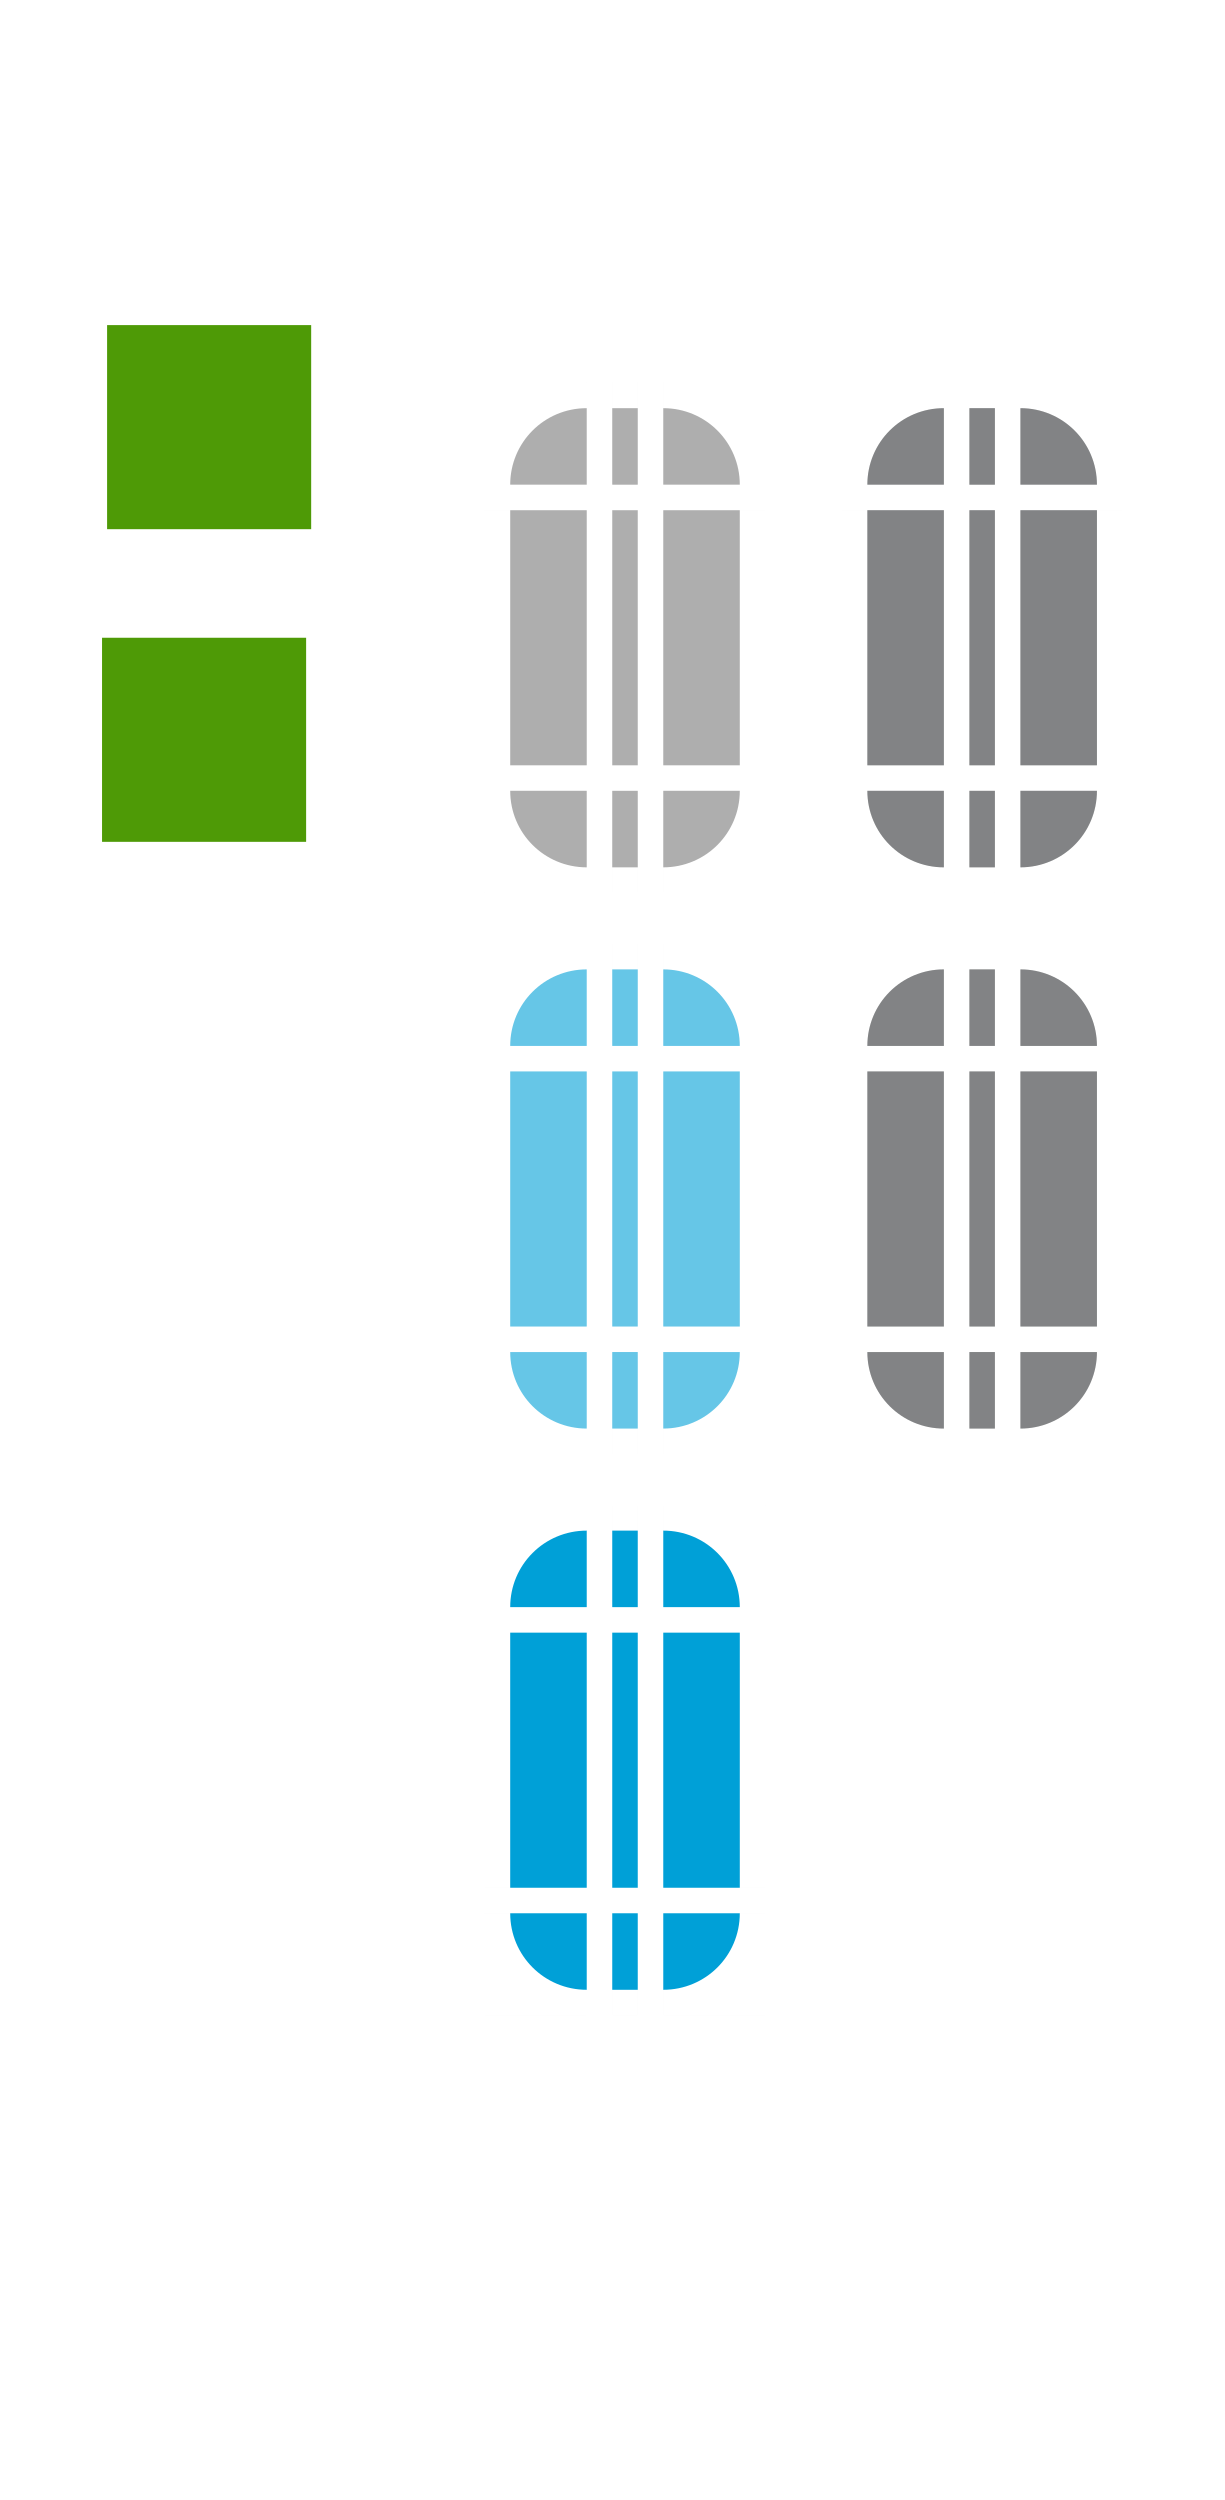
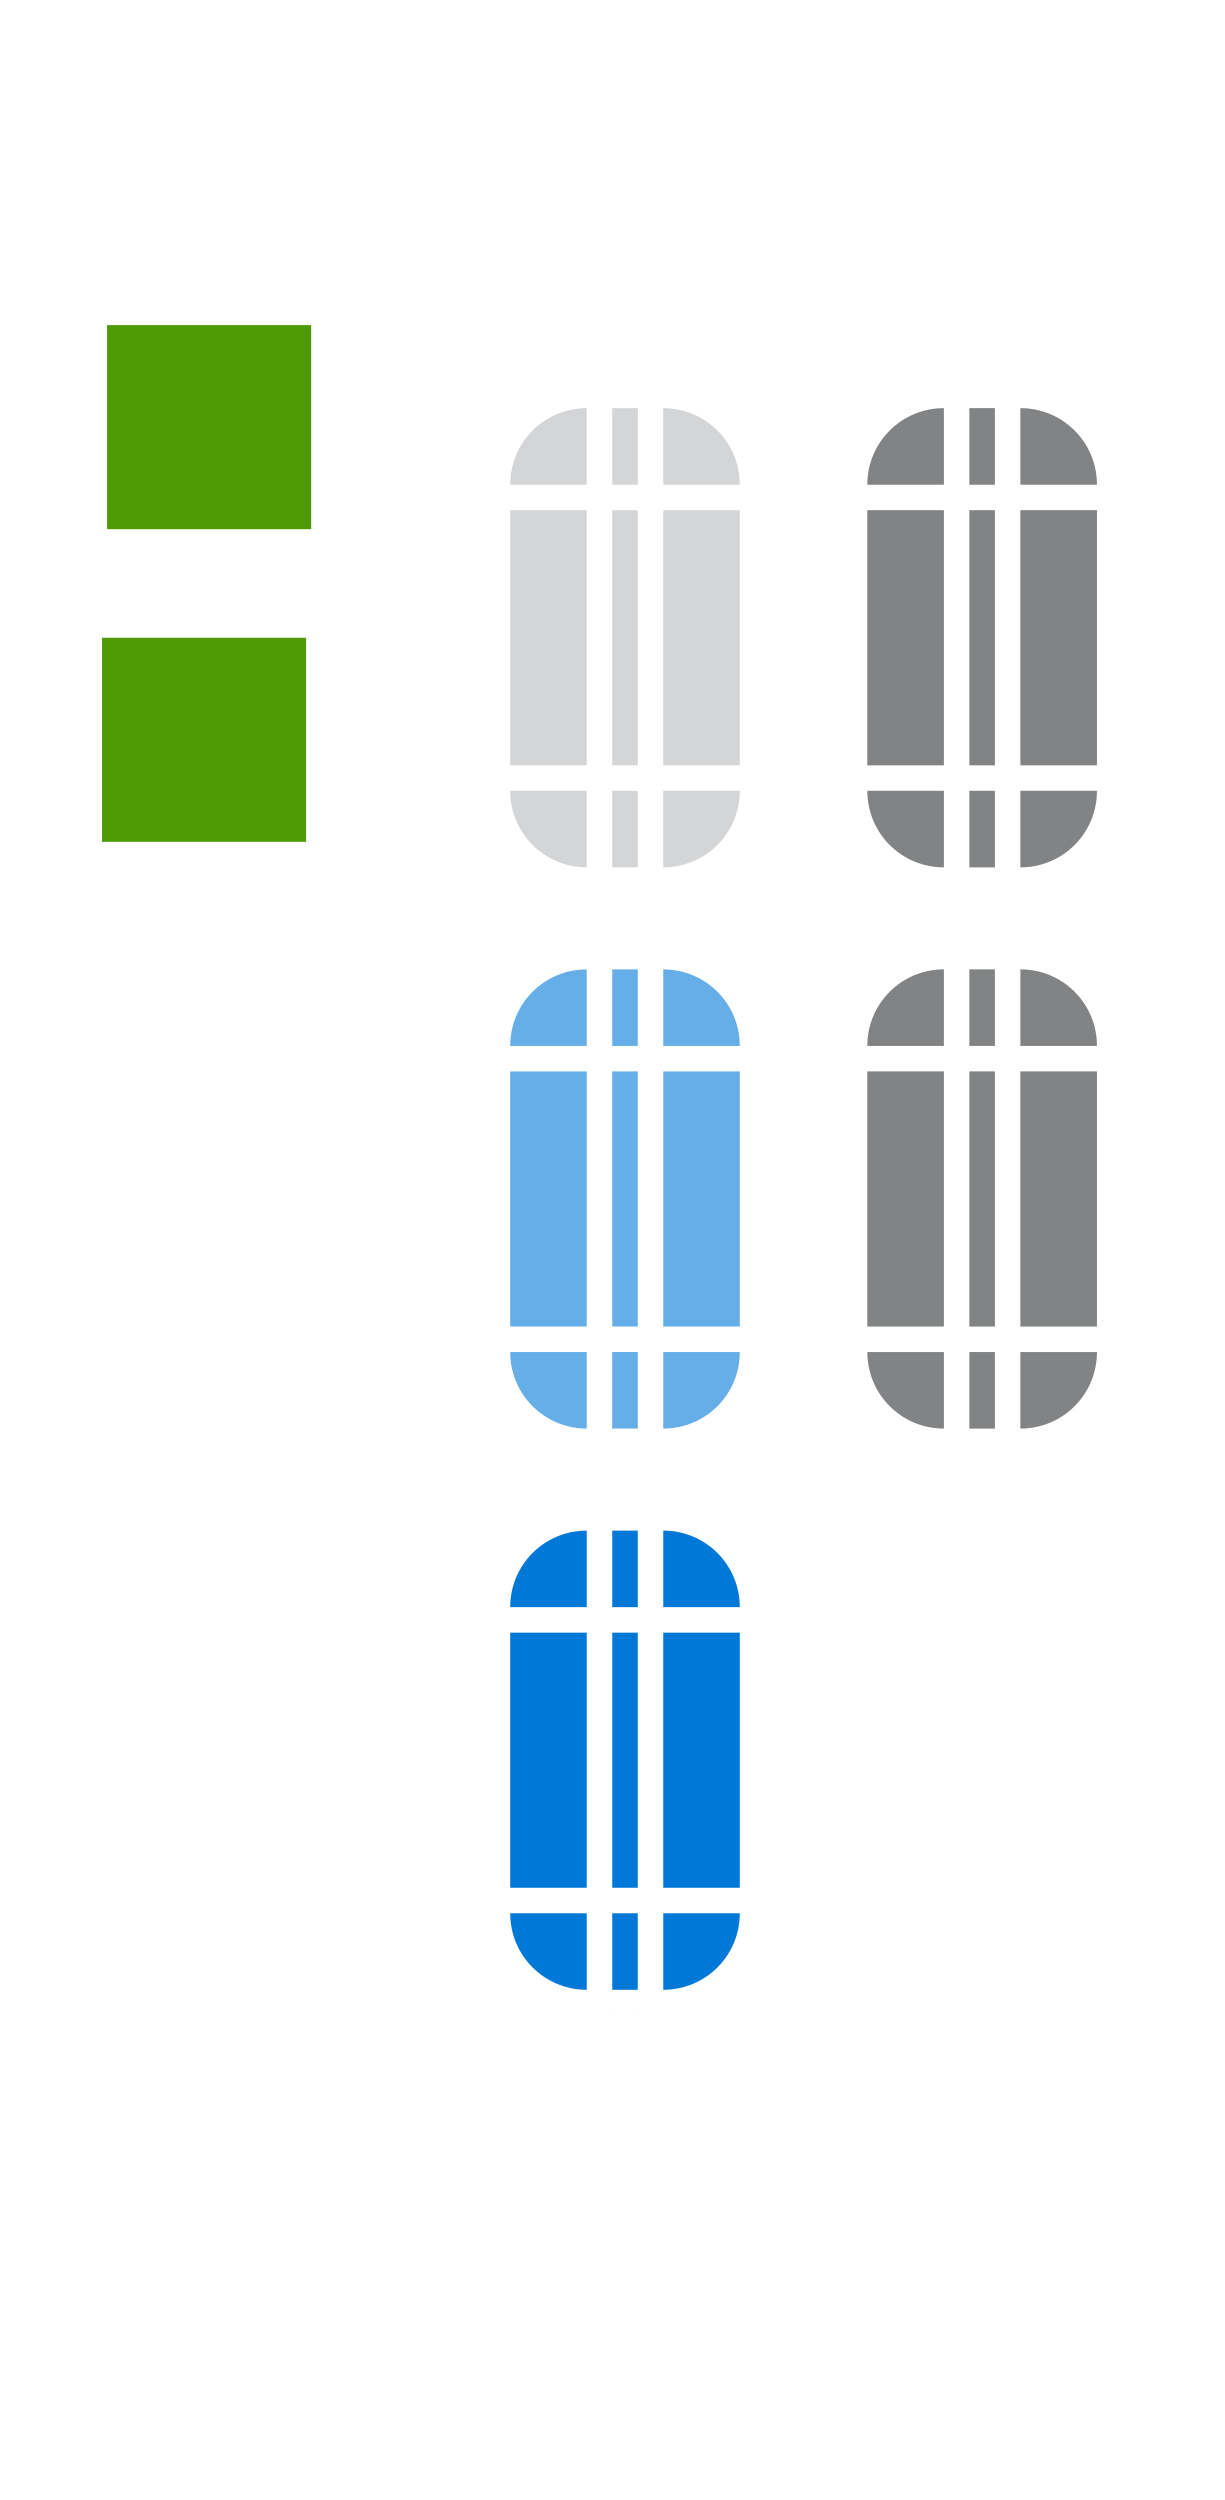
<svg xmlns="http://www.w3.org/2000/svg" width="48" height="98" version="1.0" id="svg254">
  <defs id="defs3">
    <style id="current-color-scheme" type="text/css">.ColorScheme-Text {
        color:#31363b;
        stop-color:#31363b;
      }
      .ColorScheme-Background {
        color:#eff0f1;
        stop-color:#eff0f1;
      }
      .ColorScheme-Highlight {
        color:#3daee9;
        stop-color:#3daee9;
      }
      .ColorScheme-ViewText {
        color:#31363b;
        stop-color:#31363b;
      }
      .ColorScheme-ViewBackground {
        color:#fcfcfc;
        stop-color:#fcfcfc;
      }
      .ColorScheme-ViewHover {
        color:#93cee9;
        stop-color:#93cee9;
      }
      .ColorScheme-ViewFocus{
        color:#3daee9;
        stop-color:#3daee9;
      }
      .ColorScheme-ButtonText {
        color:#31363b;
        stop-color:#31363b;
      }
      .ColorScheme-ButtonBackground {
        color:#eff0f1;
        stop-color:#eff0f1;
      }
      .ColorScheme-ButtonHover {
        color:#93cee9;
        stop-color:#93cee9;
      }
      .ColorScheme-ButtonFocus{
        color:#3daee9;
        stop-color:#3daee9;
      }</style>
  </defs>
-   <rect style="color:#31363b;opacity:0.6;fill:#787878;fill-rule:evenodd;fill-opacity:1" height="10" width="1" y="20" x="24" class="ColorScheme-Text" id="slider-center" />
+   <rect style="color:#31363b;opacity:0.6;fill:#b7b9bd;fill-rule:evenodd" height="10" width="1" y="20" x="24" class="ColorScheme-Text" id="slider-center" />
  <g transform="matrix(0.75,0,0,1,19.25,13)" id="slider-right">
-     <path style="color:#31363b;opacity:0.6;fill:#787878;fill-rule:evenodd;fill-opacity:1" id="path6" d="m 9,7 v 10 h 4 V 7 Z" class="ColorScheme-Text" />
+     <path style="color:#31363b;opacity:0.6;fill:#b7b9bd;fill-rule:evenodd" id="path6" d="m 9,7 v 10 h 4 V 7 Z" class="ColorScheme-Text" />
    <rect style="opacity:0.01;fill:#e4e6e8" id="rect8" height="10" width="1" y="20" x="29" transform="matrix(1.3333,0,0,1,-25.667,-13)" />
  </g>
  <g transform="matrix(0.75,0,0,0.75,19.25,13.75)" id="slider-topright">
    <rect style="opacity:0.01;fill:#e4e6e8" id="rect11" height="4" width="4" y="15" x="26" transform="matrix(1.3333,0,0,1.3333,-25.667,-18.333)" />
-     <path style="color:#31363b;opacity:0.6;fill:#787878;fill-rule:evenodd;fill-opacity:1" id="path13" d="m 9,3 v 4 h 4 C 13,4.784 11.216,3 9,3 Z" class="ColorScheme-Text" />
+     <path style="color:#31363b;opacity:0.6;fill:#b7b9bd;fill-rule:evenodd" id="path13" d="m 9,3 v 4 h 4 C 13,4.784 11.216,3 9,3 Z" class="ColorScheme-Text" />
  </g>
  <g transform="matrix(0.75,0,0,0.75,19.25,18.25)" id="slider-bottomright">
    <rect style="opacity:0.01;fill:#e4e6e8" id="rect16" height="4" width="4" y="31" x="26" transform="matrix(1.3333,0,0,1.3333,-25.667,-24.333)" />
-     <path style="color:#31363b;opacity:0.6;fill:#787878;fill-rule:evenodd;fill-opacity:1" id="path18" d="m 9,21 v -4 h 4 c 0,2.216 -1.784,4 -4,4 z" class="ColorScheme-Text" />
+     <path style="color:#31363b;opacity:0.6;fill:#b7b9bd;fill-rule:evenodd" id="path18" d="m 9,21 v -4 h 4 c 0,2.216 -1.784,4 -4,4 z" class="ColorScheme-Text" />
  </g>
  <g transform="matrix(-0.75,0,0,1,29.75,13)" id="slider-left">
-     <path style="color:#31363b;opacity:0.6;fill:#787878;fill-rule:evenodd;fill-opacity:1" id="path21" d="m 9,7 v 10 h 4 V 7 Z" class="ColorScheme-Text" />
+     <path style="color:#31363b;opacity:0.6;fill:#b7b9bd;fill-rule:evenodd" id="path21" d="m 9,7 v 10 h 4 V 7 Z" class="ColorScheme-Text" />
    <rect style="opacity:0.01;fill:#e4e6e8" id="rect23" height="10" width="1" y="20" x="19" transform="matrix(-1.3333,0,0,1,39.667,-13)" />
  </g>
  <g transform="matrix(-0.75,0,0,0.75,29.75,13.75)" id="slider-topleft">
    <rect style="opacity:0.01;fill:#e4e6e8" id="rect26" height="4" width="4" y="15" x="19" transform="matrix(-1.3333,0,0,1.3333,39.667,-18.333)" />
-     <path style="color:#31363b;opacity:0.6;fill:#787878;fill-rule:evenodd;fill-opacity:1" id="path28" d="m 9,3 v 4 h 4 C 13,4.784 11.216,3 9,3 Z" class="ColorScheme-Text" />
+     <path style="color:#31363b;opacity:0.6;fill:#b7b9bd;fill-rule:evenodd" id="path28" d="m 9,3 v 4 h 4 C 13,4.784 11.216,3 9,3 Z" class="ColorScheme-Text" />
  </g>
  <g transform="matrix(-0.75,0,0,0.75,29.75,18.25)" id="slider-bottomleft">
    <rect style="opacity:0.01;fill:#e4e6e8" id="rect31" height="4" width="4" y="31" x="19" transform="matrix(-1.3333,0,0,1.3333,39.667,-24.333)" />
-     <path style="color:#31363b;opacity:0.6;fill:#787878;fill-rule:evenodd;fill-opacity:1" id="path33" d="m 9,21 v -4 h 4 c 0,2.216 -1.784,4 -4,4 z" class="ColorScheme-Text" />
+     <path style="color:#31363b;opacity:0.6;fill:#b7b9bd;fill-rule:evenodd" id="path33" d="m 9,21 v -4 h 4 c 0,2.216 -1.784,4 -4,4 z" class="ColorScheme-Text" />
  </g>
  <g transform="matrix(0,-0.75,-0.1,0,25.7,25.75)" id="slider-top">
    <rect style="opacity:0.01;fill:#e4e6e8" id="rect36" height="4" width="1" y="15" x="24" transform="matrix(0,-10,-1.3333,0,34.333,257)" />
-     <path style="color:#31363b;opacity:0.6;fill:#787878;fill-rule:evenodd;fill-opacity:1" id="path38" d="m 9,7 v 10 h 4 V 7 Z" class="ColorScheme-Text" />
+     <path style="color:#31363b;opacity:0.6;fill:#b7b9bd;fill-rule:evenodd" id="path38" d="m 9,7 v 10 h 4 V 7 Z" class="ColorScheme-Text" />
  </g>
  <g transform="matrix(0,0.75,-0.1,0,25.7,24.25)" id="slider-bottom">
    <rect style="opacity:0.01;fill:#e4e6e8" id="rect41" height="4" width="1" y="31" x="24" transform="matrix(0,-10,1.3333,0,-32.333,257)" />
-     <path style="color:#31363b;opacity:0.6;fill:#787878;fill-rule:evenodd;fill-opacity:1" id="path43" d="m 9,7 v 10 h 4 V 7 Z" class="ColorScheme-Text" />
+     <path style="color:#31363b;opacity:0.6;fill:#b7b9bd;fill-rule:evenodd" id="path43" d="m 9,7 v 10 h 4 V 7 Z" class="ColorScheme-Text" />
  </g>
  <rect style="fill:#4e9a06" ry="8" rx="0" height="8" width="8" y="25" x="4" id="hint-scrollbar-size" />
  <rect style="fill:#4e9a06;stroke-width:3.893" ry="8" rx="0" height="8" width="8" y="12.744" x="4.198" id="hint-tile-center" />
  <g transform="matrix(0.75,0,0,1,33.25,13)" id="background-vertical-right">
    <path style="color:#31363b;opacity:0.4;fill:currentColor;fill-rule:evenodd" id="path48" d="m 9,7 v 10 h 4 V 7 Z" class="ColorScheme-Text" />
    <rect style="opacity:0.01;fill:#e4e6e8" id="rect50" height="10" width="1" y="20" x="43" transform="matrix(1.3333,0,0,1,-44.333,-13)" />
    <path style="color:#fcfcfc;opacity:0.25;fill:#000000;fill-rule:evenodd" id="path52" d="m 9,7 v 10 h 4 V 7 Z" class="ColorScheme-ViewBackground" />
  </g>
  <g transform="matrix(0.75,0,0,0.75,33.25,13.75)" id="background-vertical-topright">
    <rect style="opacity:0.01;fill:#e4e6e8" id="rect55" height="4" width="4" y="15" x="40" transform="matrix(1.3333,0,0,1.3333,-44.333,-18.333)" />
    <path style="color:#31363b;opacity:0.4;fill:currentColor;fill-rule:evenodd" id="path57" d="m 9,3 v 4 h 4 C 13,4.784 11.216,3 9,3 Z" class="ColorScheme-Text" />
    <path style="color:#fcfcfc;opacity:0.25;fill:#000000;fill-rule:evenodd" id="path59" d="m 9,3 v 4 h 4 C 13,4.784 11.216,3 9,3 Z" class="ColorScheme-ViewBackground" />
  </g>
  <g transform="matrix(0.75,0,0,0.75,33.25,18.25)" id="background-vertical-bottomright">
    <rect style="opacity:0.01;fill:#e4e6e8" id="rect62" height="4" width="4" y="31" x="40" transform="matrix(1.3333,0,0,1.3333,-44.333,-24.333)" />
    <path style="color:#31363b;opacity:0.4;fill:currentColor;fill-rule:evenodd" id="path64" d="m 9,21 v -4 h 4 c 0,2.216 -1.784,4 -4,4 z" class="ColorScheme-Text" />
    <path style="color:#fcfcfc;opacity:0.25;fill:#000000;fill-rule:evenodd" id="path66" d="m 9,21 v -4 h 4 c 0,2.216 -1.784,4 -4,4 z" class="ColorScheme-ViewBackground" />
  </g>
  <g transform="matrix(-0.75,0,0,1,43.75,13)" id="background-vertical-left">
    <path style="color:#31363b;opacity:0.4;fill:currentColor;fill-rule:evenodd" id="path69" d="m 9,7 v 10 h 4 V 7 Z" class="ColorScheme-Text" />
    <rect style="opacity:0.01;fill:#e4e6e8" id="rect71" height="10" width="1" y="20" x="33" transform="matrix(-1.3333,0,0,1,58.333,-13)" />
    <path style="color:#fcfcfc;opacity:0.25;fill:#000000;fill-rule:evenodd" id="path73" d="m 9,7 v 10 h 4 V 7 Z" class="ColorScheme-ViewBackground" />
  </g>
  <g transform="matrix(-0.75,0,0,0.75,43.75,13.75)" id="background-vertical-topleft">
    <rect style="opacity:0.01;fill:#e4e6e8" id="rect76" height="4" width="4" y="15" x="33" transform="matrix(-1.3333,0,0,1.3333,58.333,-18.333)" />
    <path style="color:#31363b;opacity:0.4;fill:currentColor;fill-rule:evenodd" id="path78" d="m 9,3 v 4 h 4 C 13,4.784 11.216,3 9,3 Z" class="ColorScheme-Text" />
    <path style="color:#fcfcfc;opacity:0.25;fill:#000000;fill-rule:evenodd" id="path80" d="m 9,3 v 4 h 4 C 13,4.784 11.216,3 9,3 Z" class="ColorScheme-ViewBackground" />
  </g>
  <g transform="matrix(-0.75,0,0,0.75,43.75,18.25)" id="background-vertical-bottomleft">
    <rect style="opacity:0.01;fill:#e4e6e8" id="rect83" height="4" width="4" y="31" x="33" transform="matrix(-1.3333,0,0,1.3333,58.333,-24.333)" />
    <path style="color:#31363b;opacity:0.4;fill:currentColor;fill-rule:evenodd" id="path85" d="m 9,21 v -4 h 4 c 0,2.216 -1.784,4 -4,4 z" class="ColorScheme-Text" />
    <path style="color:#fcfcfc;opacity:0.25;fill:#000000;fill-rule:evenodd" id="path87" d="m 9,21 v -4 h 4 c 0,2.216 -1.784,4 -4,4 z" class="ColorScheme-ViewBackground" />
  </g>
  <g transform="matrix(0,-0.75,-0.1,0,39.7,25.75)" id="background-vertical-top">
    <rect style="opacity:0.01;fill:#e4e6e8" id="rect90" height="4" width="1" y="15" x="38" transform="matrix(0,-10,-1.3333,0,34.333,397)" />
    <path style="color:#31363b;opacity:0.4;fill:currentColor;fill-rule:evenodd" id="path92" d="m 9,7 v 10 h 4 V 7 Z" class="ColorScheme-Text" />
    <path style="color:#fcfcfc;opacity:0.25;fill:#000000;fill-rule:evenodd" id="path94" d="m 9,7 v 10 h 4 V 7 Z" class="ColorScheme-ViewBackground" />
  </g>
  <g transform="matrix(0,0.75,-0.1,0,39.7,24.25)" id="background-vertical-bottom">
    <rect style="opacity:0.01;fill:#e4e6e8" id="rect97" height="4" width="1" y="31" x="38" transform="matrix(0,-10,1.3333,0,-32.333,397)" />
    <path style="color:#31363b;opacity:0.4;fill:currentColor;fill-rule:evenodd" id="path99" d="m 9,7 v 10 h 4 V 7 Z" class="ColorScheme-Text" />
    <path style="color:#fcfcfc;opacity:0.25;fill:#000000;fill-rule:evenodd" id="path101" d="m 9,7 v 10 h 4 V 7 Z" class="ColorScheme-ViewBackground" />
  </g>
-   <rect style="color:#93cee9;fill:#00a0d7;fill-rule:evenodd;fill-opacity:1" height="10" width="1" y="64" x="24" class="ColorScheme-ButtonHover" id="sunken-slider-center" />
+   <rect style="color:#93cee9;fill:#0078d7;fill-rule:evenodd;fill-opacity:1" height="10" width="1" y="64" x="24" class="ColorScheme-ButtonHover" id="sunken-slider-center" />
  <g transform="matrix(0.75,0,0,1,19.25,57)" id="sunken-slider-right">
-     <path style="color:#93cee9;fill:#00a0d7;fill-rule:evenodd;fill-opacity:1" id="path105" d="m 9,7 v 10 h 4 V 7 Z" class="ColorScheme-ButtonHover" />
+     <path style="color:#93cee9;fill:#0078d7;fill-rule:evenodd;fill-opacity:1" id="path105" d="m 9,7 v 10 h 4 V 7 Z" class="ColorScheme-ButtonHover" />
    <rect style="opacity:0.01;fill:#e4e6e8" id="rect107" height="10" width="1" y="64" x="29" transform="matrix(1.3333,0,0,1,-25.667,-57)" />
  </g>
  <g transform="matrix(0.75,0,0,0.75,19.25,57.75)" id="sunken-slider-topright">
    <rect style="opacity:0.01;fill:#e4e6e8" id="rect110" height="4" width="4" y="59" x="26" transform="matrix(1.3333,0,0,1.3333,-25.667,-77)" />
-     <path style="color:#93cee9;fill:#00a0d7;fill-rule:evenodd;fill-opacity:1" id="path112" d="m 9,3 v 4 h 4 C 13,4.784 11.216,3 9,3 Z" class="ColorScheme-ButtonHover" />
+     <path style="color:#93cee9;fill:#0078d7;fill-rule:evenodd;fill-opacity:1" id="path112" d="m 9,3 v 4 h 4 C 13,4.784 11.216,3 9,3 Z" class="ColorScheme-ButtonHover" />
  </g>
  <g transform="matrix(0.75,0,0,0.75,19.25,62.25)" id="sunken-slider-bottomright">
    <rect style="opacity:0.01;fill:#e4e6e8" id="rect115" height="4" width="4" y="75" x="26" transform="matrix(1.3333,0,0,1.3333,-25.667,-83)" />
-     <path style="color:#93cee9;fill:#00a0d7;fill-rule:evenodd;fill-opacity:1" id="path117" d="m 9,21 v -4 h 4 c 0,2.216 -1.784,4 -4,4 z" class="ColorScheme-ButtonHover" />
+     <path style="color:#93cee9;fill:#0078d7;fill-rule:evenodd;fill-opacity:1" id="path117" d="m 9,21 v -4 h 4 c 0,2.216 -1.784,4 -4,4 z" class="ColorScheme-ButtonHover" />
  </g>
  <g transform="matrix(-0.75,0,0,1,29.75,57)" id="sunken-slider-left">
-     <path style="color:#93cee9;fill:#00a0d7;fill-rule:evenodd;fill-opacity:1" id="path120" d="m 9,7 v 10 h 4 V 7 Z" class="ColorScheme-ButtonHover" />
+     <path style="color:#93cee9;fill:#0078d7;fill-rule:evenodd;fill-opacity:1" id="path120" d="m 9,7 v 10 h 4 V 7 Z" class="ColorScheme-ButtonHover" />
    <rect style="opacity:0.01;fill:#e4e6e8" id="rect122" height="10" width="1" y="64" x="19" transform="matrix(-1.3333,0,0,1,39.667,-57)" />
  </g>
  <g transform="matrix(-0.75,0,0,0.75,29.75,57.75)" id="sunken-slider-topleft">
    <rect style="opacity:0.01;fill:#e4e6e8" id="rect125" height="4" width="4" y="59" x="19" transform="matrix(-1.3333,0,0,1.3333,39.667,-77)" />
-     <path style="color:#93cee9;fill:#00a0d7;fill-rule:evenodd;fill-opacity:1" id="path127" d="m 9,3 v 4 h 4 C 13,4.784 11.216,3 9,3 Z" class="ColorScheme-ButtonHover" />
+     <path style="color:#93cee9;fill:#0078d7;fill-rule:evenodd;fill-opacity:1" id="path127" d="m 9,3 v 4 h 4 C 13,4.784 11.216,3 9,3 Z" class="ColorScheme-ButtonHover" />
  </g>
  <g transform="matrix(-0.75,0,0,0.75,29.75,62.25)" id="sunken-slider-bottomleft">
    <rect style="opacity:0.01;fill:#e4e6e8" id="rect130" height="4" width="4" y="75" x="19" transform="matrix(-1.3333,0,0,1.3333,39.667,-83)" />
-     <path style="color:#93cee9;fill:#00a0d7;fill-rule:evenodd;fill-opacity:1" id="path132" d="m 9,21 v -4 h 4 c 0,2.216 -1.784,4 -4,4 z" class="ColorScheme-ButtonHover" />
+     <path style="color:#93cee9;fill:#0078d7;fill-rule:evenodd;fill-opacity:1" id="path132" d="m 9,21 v -4 h 4 c 0,2.216 -1.784,4 -4,4 z" class="ColorScheme-ButtonHover" />
  </g>
  <g transform="matrix(0,-0.75,-0.1,0,25.7,69.75)" id="sunken-slider-top">
    <rect style="opacity:0.01;fill:#e4e6e8" id="rect135" height="4" width="1" y="59" x="24" transform="matrix(0,-10,-1.3333,0,93,257)" />
-     <path style="color:#93cee9;fill:#00a0d7;fill-rule:evenodd;fill-opacity:1" id="path137" d="m 9,7 v 10 h 4 V 7 Z" class="ColorScheme-ButtonHover" />
+     <path style="color:#93cee9;fill:#0078d7;fill-rule:evenodd;fill-opacity:1" id="path137" d="m 9,7 v 10 h 4 V 7 Z" class="ColorScheme-ButtonHover" />
  </g>
  <g transform="matrix(0,0.75,-0.1,0,25.7,68.25)" id="sunken-slider-bottom">
    <rect style="opacity:0.01;fill:#e4e6e8" id="rect140" height="4" width="1" y="75" x="24" transform="matrix(0,-10,1.3333,0,-91,257)" />
-     <path style="color:#93cee9;fill:#00a0d7;fill-rule:evenodd;fill-opacity:1" id="path142" d="m 9,7 v 10 h 4 V 7 Z" class="ColorScheme-ButtonHover" />
-   </g>
-   <rect style="color:#93cee9;opacity:0.6;fill:#00a0d7;fill-rule:evenodd;fill-opacity:1" height="10" width="1" y="42" x="24" class="ColorScheme-ButtonHover" id="mouseover-slider-center" />
+     <path style="color:#93cee9;fill:#0078d7;fill-rule:evenodd;fill-opacity:1" id="path142" d="m 9,7 v 10 h 4 V 7 Z" class="ColorScheme-ButtonHover" />
+   </g>
+   <rect style="color:#93cee9;opacity:0.6;fill:#0078d7;fill-rule:evenodd;fill-opacity:1" height="10" width="1" y="42" x="24" class="ColorScheme-ButtonHover" id="mouseover-slider-center" />
  <g transform="matrix(0.75,0,0,1,19.25,35)" id="mouseover-slider-right">
-     <path style="color:#93cee9;opacity:0.6;fill:#00a0d7;fill-rule:evenodd;fill-opacity:1" id="path146" d="m 9,7 v 10 h 4 V 7 Z" class="ColorScheme-ButtonHover" />
+     <path style="color:#93cee9;opacity:0.6;fill:#0078d7;fill-rule:evenodd;fill-opacity:1" id="path146" d="m 9,7 v 10 h 4 V 7 Z" class="ColorScheme-ButtonHover" />
    <rect style="opacity:0.01;fill:#e4e6e8" id="rect148" height="10" width="1" y="64" x="29" transform="matrix(1.3333,0,0,1,-25.667,-57)" />
  </g>
  <g transform="matrix(0.75,0,0,0.75,19.25,35.75)" id="mouseover-slider-topright">
    <rect style="opacity:0.01;fill:#e4e6e8" id="rect151" height="4" width="4" y="59" x="26" transform="matrix(1.3333,0,0,1.3333,-25.667,-77)" />
-     <path style="color:#93cee9;opacity:0.6;fill:#00a0d7;fill-rule:evenodd;fill-opacity:1" id="path153" d="m 9,3 v 4 h 4 C 13,4.784 11.216,3 9,3 Z" class="ColorScheme-ButtonHover" />
+     <path style="color:#93cee9;opacity:0.6;fill:#0078d7;fill-rule:evenodd;fill-opacity:1" id="path153" d="m 9,3 v 4 h 4 C 13,4.784 11.216,3 9,3 Z" class="ColorScheme-ButtonHover" />
  </g>
  <g transform="matrix(0.75,0,0,0.75,19.25,40.25)" id="mouseover-slider-bottomright">
    <rect style="opacity:0.01;fill:#e4e6e8" id="rect156" height="4" width="4" y="75" x="26" transform="matrix(1.3333,0,0,1.3333,-25.667,-83)" />
-     <path style="color:#93cee9;opacity:0.6;fill:#00a0d7;fill-rule:evenodd;fill-opacity:1" id="path158" d="m 9,21 v -4 h 4 c 0,2.216 -1.784,4 -4,4 z" class="ColorScheme-ButtonHover" />
+     <path style="color:#93cee9;opacity:0.6;fill:#0078d7;fill-rule:evenodd;fill-opacity:1" id="path158" d="m 9,21 v -4 h 4 c 0,2.216 -1.784,4 -4,4 z" class="ColorScheme-ButtonHover" />
  </g>
  <g transform="matrix(-0.75,0,0,1,29.75,35)" id="mouseover-slider-left">
-     <path style="color:#93cee9;opacity:0.6;fill:#00a0d7;fill-rule:evenodd;fill-opacity:1" id="path161" d="m 9,7 v 10 h 4 V 7 Z" class="ColorScheme-ButtonHover" />
+     <path style="color:#93cee9;opacity:0.6;fill:#0078d7;fill-rule:evenodd;fill-opacity:1" id="path161" d="m 9,7 v 10 h 4 V 7 Z" class="ColorScheme-ButtonHover" />
    <rect style="opacity:0.01;fill:#e4e6e8" id="rect163" height="10" width="1" y="64" x="19" transform="matrix(-1.3333,0,0,1,39.667,-57)" />
  </g>
  <g transform="matrix(-0.75,0,0,0.75,29.75,35.75)" id="mouseover-slider-topleft">
    <rect style="opacity:0.01;fill:#e4e6e8" id="rect166" height="4" width="4" y="59" x="19" transform="matrix(-1.3333,0,0,1.3333,39.667,-77)" />
-     <path style="color:#93cee9;opacity:0.6;fill:#00a0d7;fill-rule:evenodd;fill-opacity:1" id="path168" d="m 9,3 v 4 h 4 C 13,4.784 11.216,3 9,3 Z" class="ColorScheme-ButtonHover" />
+     <path style="color:#93cee9;opacity:0.6;fill:#0078d7;fill-rule:evenodd;fill-opacity:1" id="path168" d="m 9,3 v 4 h 4 C 13,4.784 11.216,3 9,3 Z" class="ColorScheme-ButtonHover" />
  </g>
  <g transform="matrix(-0.75,0,0,0.75,29.75,40.25)" id="mouseover-slider-bottomleft">
    <rect style="opacity:0.01;fill:#e4e6e8" id="rect171" height="4" width="4" y="75" x="19" transform="matrix(-1.3333,0,0,1.3333,39.667,-83)" />
-     <path style="color:#93cee9;opacity:0.6;fill:#00a0d7;fill-rule:evenodd;fill-opacity:1" id="path173" d="m 9,21 v -4 h 4 c 0,2.216 -1.784,4 -4,4 z" class="ColorScheme-ButtonHover" />
+     <path style="color:#93cee9;opacity:0.6;fill:#0078d7;fill-rule:evenodd;fill-opacity:1" id="path173" d="m 9,21 v -4 h 4 c 0,2.216 -1.784,4 -4,4 z" class="ColorScheme-ButtonHover" />
  </g>
  <g transform="matrix(0,-0.75,-0.1,0,25.7,47.75)" id="mouseover-slider-top">
    <rect style="opacity:0.01;fill:#e4e6e8" id="rect176" height="4" width="1" y="59" x="24" transform="matrix(0,-10,-1.3333,0,93,257)" />
-     <path style="color:#93cee9;opacity:0.6;fill:#00a0d7;fill-rule:evenodd;fill-opacity:1" id="path178" d="m 9,7 v 10 h 4 V 7 Z" class="ColorScheme-ButtonHover" />
+     <path style="color:#93cee9;opacity:0.6;fill:#0078d7;fill-rule:evenodd;fill-opacity:1" id="path178" d="m 9,7 v 10 h 4 V 7 Z" class="ColorScheme-ButtonHover" />
  </g>
  <g transform="matrix(0,0.75,-0.1,0,25.7,46.25)" id="mouseover-slider-bottom">
    <rect style="opacity:0.01;fill:#e4e6e8" id="rect181" height="4" width="1" y="75" x="24" transform="matrix(0,-10,1.3333,0,-91,257)" />
-     <path style="color:#93cee9;opacity:0.6;fill:#00a0d7;fill-rule:evenodd;fill-opacity:1" id="path183" d="m 9,7 v 10 h 4 V 7 Z" class="ColorScheme-ButtonHover" />
+     <path style="color:#93cee9;opacity:0.6;fill:#0078d7;fill-rule:evenodd;fill-opacity:1" id="path183" d="m 9,7 v 10 h 4 V 7 Z" class="ColorScheme-ButtonHover" />
  </g>
  <g style="fill-rule:evenodd" id="background-vertical-center">
    <rect style="color:#31363b;opacity:0.4;fill:currentColor" id="rect186" height="10" width="1" y="20" x="38" class="ColorScheme-Text" />
    <rect style="color:#fcfcfc;opacity:0.25;fill:#000000" id="rect188" height="10" width="1" y="20" x="38" class="ColorScheme-ViewBackground" />
  </g>
  <g transform="matrix(0.75,0,0,1,33.25,35)" id="background-horizontal-right">
    <path style="color:#31363b;opacity:0.4;fill:currentColor;fill-rule:evenodd" id="path191" d="m 9,7 v 10 h 4 V 7 Z" class="ColorScheme-Text" />
    <rect style="opacity:0.01;fill:#e4e6e8" id="rect193" height="10" width="1" y="20" x="43" transform="matrix(1.3333,0,0,1,-44.333,-13)" />
    <path style="color:#fcfcfc;opacity:0.25;fill:#000000;fill-rule:evenodd" id="path195" d="m 9,7 v 10 h 4 V 7 Z" class="ColorScheme-ViewBackground" />
  </g>
  <g transform="matrix(0.75,0,0,0.75,33.25,35.75)" id="background-horizontal-topright">
    <rect style="opacity:0.01;fill:#e4e6e8" id="rect198" height="4" width="4" y="15" x="40" transform="matrix(1.3333,0,0,1.3333,-44.333,-18.333)" />
    <path style="color:#31363b;opacity:0.4;fill:currentColor;fill-rule:evenodd" id="path200" d="m 9,3 v 4 h 4 C 13,4.784 11.216,3 9,3 Z" class="ColorScheme-Text" />
    <path style="color:#fcfcfc;opacity:0.25;fill:#000000;fill-rule:evenodd" id="path202" d="m 9,3 v 4 h 4 C 13,4.784 11.216,3 9,3 Z" class="ColorScheme-ViewBackground" />
  </g>
  <g transform="matrix(0.75,0,0,0.75,33.25,40.25)" id="background-horizontal-bottomright">
    <rect style="opacity:0.01;fill:#e4e6e8" id="rect205" height="4" width="4" y="31" x="40" transform="matrix(1.3333,0,0,1.3333,-44.333,-24.333)" />
    <path style="color:#31363b;opacity:0.4;fill:currentColor;fill-rule:evenodd" id="path207" d="m 9,21 v -4 h 4 c 0,2.216 -1.784,4 -4,4 z" class="ColorScheme-Text" />
    <path style="color:#fcfcfc;opacity:0.25;fill:#000000;fill-rule:evenodd" id="path209" d="m 9,21 v -4 h 4 c 0,2.216 -1.784,4 -4,4 z" class="ColorScheme-ViewBackground" />
  </g>
  <g transform="matrix(-0.75,0,0,1,43.75,35)" id="background-horizontal-left">
    <path style="color:#31363b;opacity:0.4;fill:currentColor;fill-rule:evenodd" id="path212" d="m 9,7 v 10 h 4 V 7 Z" class="ColorScheme-Text" />
    <rect style="opacity:0.01;fill:#e4e6e8" id="rect214" height="10" width="1" y="20" x="33" transform="matrix(-1.3333,0,0,1,58.333,-13)" />
    <path style="color:#fcfcfc;opacity:0.25;fill:#000000;fill-rule:evenodd" id="path216" d="m 9,7 v 10 h 4 V 7 Z" class="ColorScheme-ViewBackground" />
  </g>
  <g transform="matrix(-0.75,0,0,0.75,43.75,35.75)" id="background-horizontal-topleft">
    <rect style="opacity:0.01;fill:#e4e6e8" id="rect219" height="4" width="4" y="15" x="33" transform="matrix(-1.3333,0,0,1.3333,58.333,-18.333)" />
    <path style="color:#31363b;opacity:0.4;fill:currentColor;fill-rule:evenodd" id="path221" d="m 9,3 v 4 h 4 C 13,4.784 11.216,3 9,3 Z" class="ColorScheme-Text" />
    <path style="color:#fcfcfc;opacity:0.25;fill:#000000;fill-rule:evenodd" id="path223" d="m 9,3 v 4 h 4 C 13,4.784 11.216,3 9,3 Z" class="ColorScheme-ViewBackground" />
  </g>
  <g transform="matrix(-0.75,0,0,0.75,43.75,40.25)" id="background-horizontal-bottomleft">
    <rect style="opacity:0.01;fill:#e4e6e8" id="rect226" height="4" width="4" y="31" x="33" transform="matrix(-1.3333,0,0,1.3333,58.333,-24.333)" />
    <path style="color:#31363b;opacity:0.4;fill:currentColor;fill-rule:evenodd" id="path228" d="m 9,21 v -4 h 4 c 0,2.216 -1.784,4 -4,4 z" class="ColorScheme-Text" />
    <path style="color:#fcfcfc;opacity:0.25;fill:#000000;fill-rule:evenodd" id="path230" d="m 9,21 v -4 h 4 c 0,2.216 -1.784,4 -4,4 z" class="ColorScheme-ViewBackground" />
  </g>
  <g transform="matrix(0,-0.75,-0.1,0,39.7,47.75)" id="background-horizontal-top">
    <rect style="opacity:0.01;fill:#e4e6e8" id="rect233" height="4" width="1" y="15" x="38" transform="matrix(0,-10,-1.3333,0,34.333,397)" />
    <path style="color:#31363b;opacity:0.4;fill:currentColor;fill-rule:evenodd" id="path235" d="m 9,7 v 10 h 4 V 7 Z" class="ColorScheme-Text" />
    <path style="color:#fcfcfc;opacity:0.25;fill:#000000;fill-rule:evenodd" id="path237" d="m 9,7 v 10 h 4 V 7 Z" class="ColorScheme-ViewBackground" />
  </g>
  <g transform="matrix(0,0.75,-0.1,0,39.7,46.25)" id="background-horizontal-bottom">
    <rect style="opacity:0.01;fill:#e4e6e8" id="rect240" height="4" width="1" y="31" x="38" transform="matrix(0,-10,1.3333,0,-32.333,397)" />
    <path style="color:#31363b;opacity:0.4;fill:currentColor;fill-rule:evenodd" id="path242" d="m 9,7 v 10 h 4 V 7 Z" class="ColorScheme-Text" />
    <path style="color:#fcfcfc;opacity:0.25;fill:#000000;fill-rule:evenodd" id="path244" d="m 9,7 v 10 h 4 V 7 Z" class="ColorScheme-ViewBackground" />
  </g>
  <g style="fill-rule:evenodd" transform="translate(9.35e-7,22)" id="background-horizontal-center">
    <rect style="color:#31363b;opacity:0.4;fill:currentColor" id="rect247" height="10" width="1" y="20" x="38" class="ColorScheme-Text" />
    <rect style="color:#fcfcfc;opacity:0.25;fill:#000000" id="rect249" height="10" width="1" y="20" x="38" class="ColorScheme-ViewBackground" />
  </g>
</svg>
